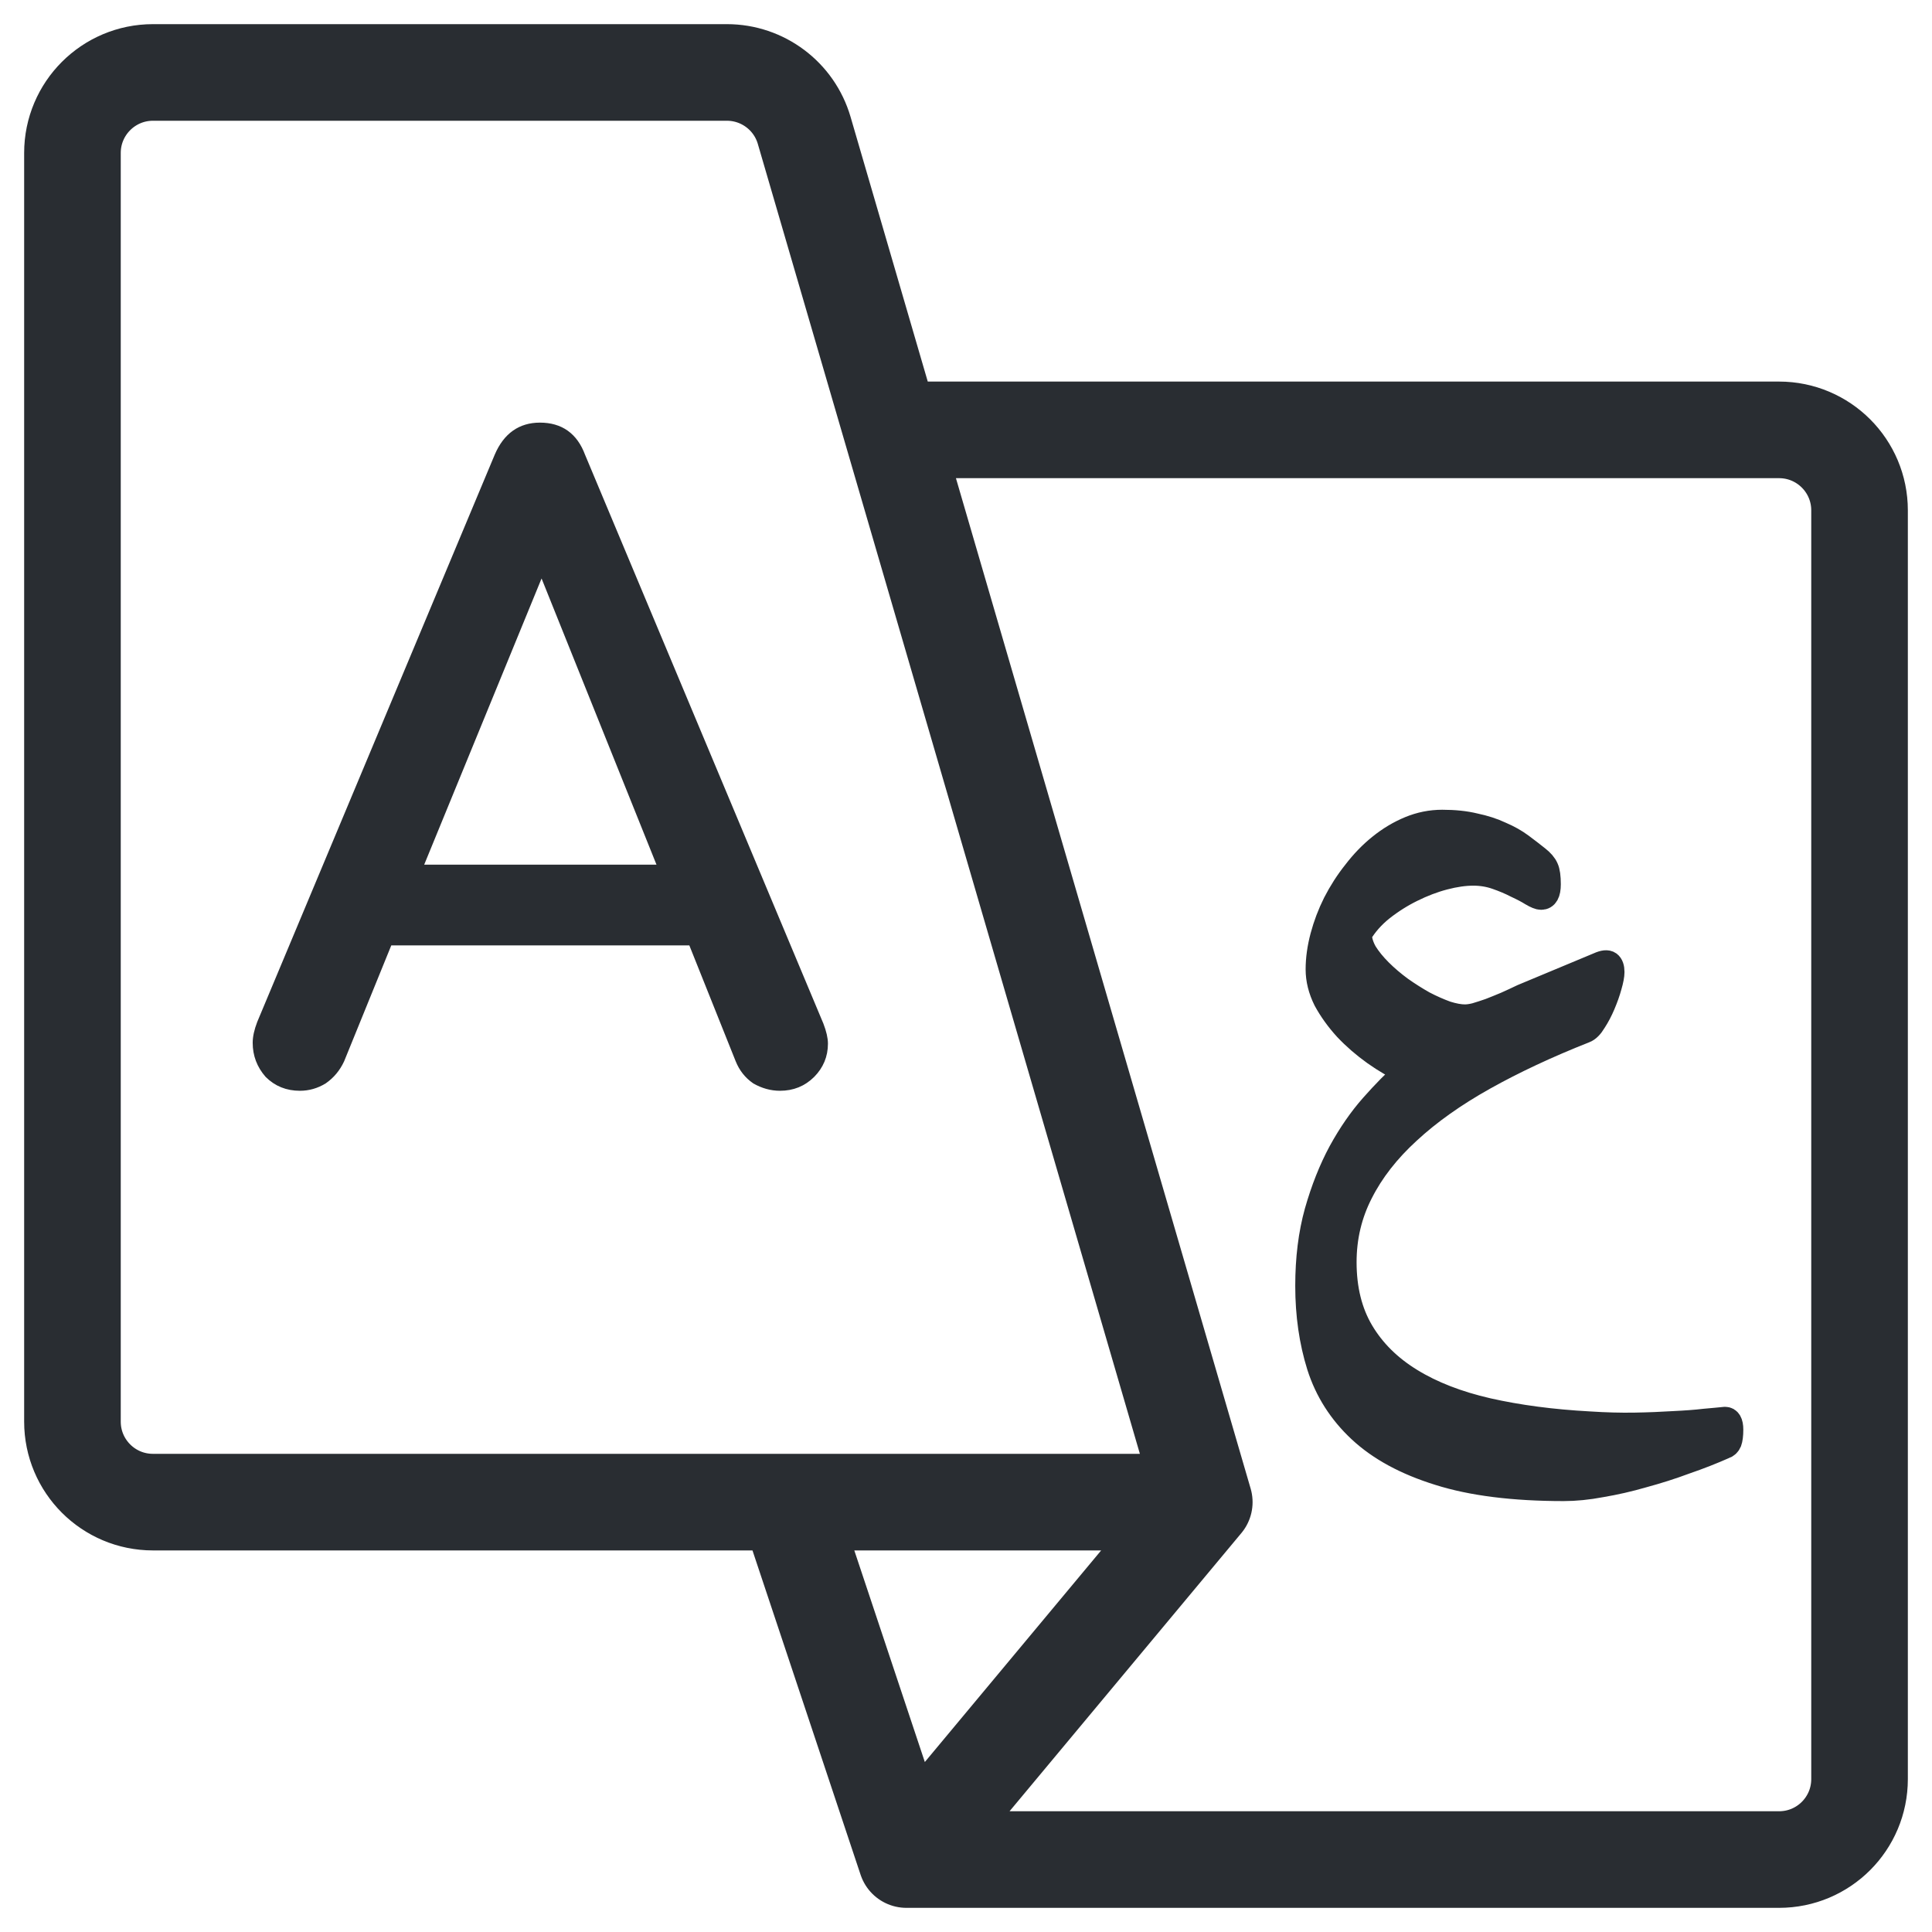
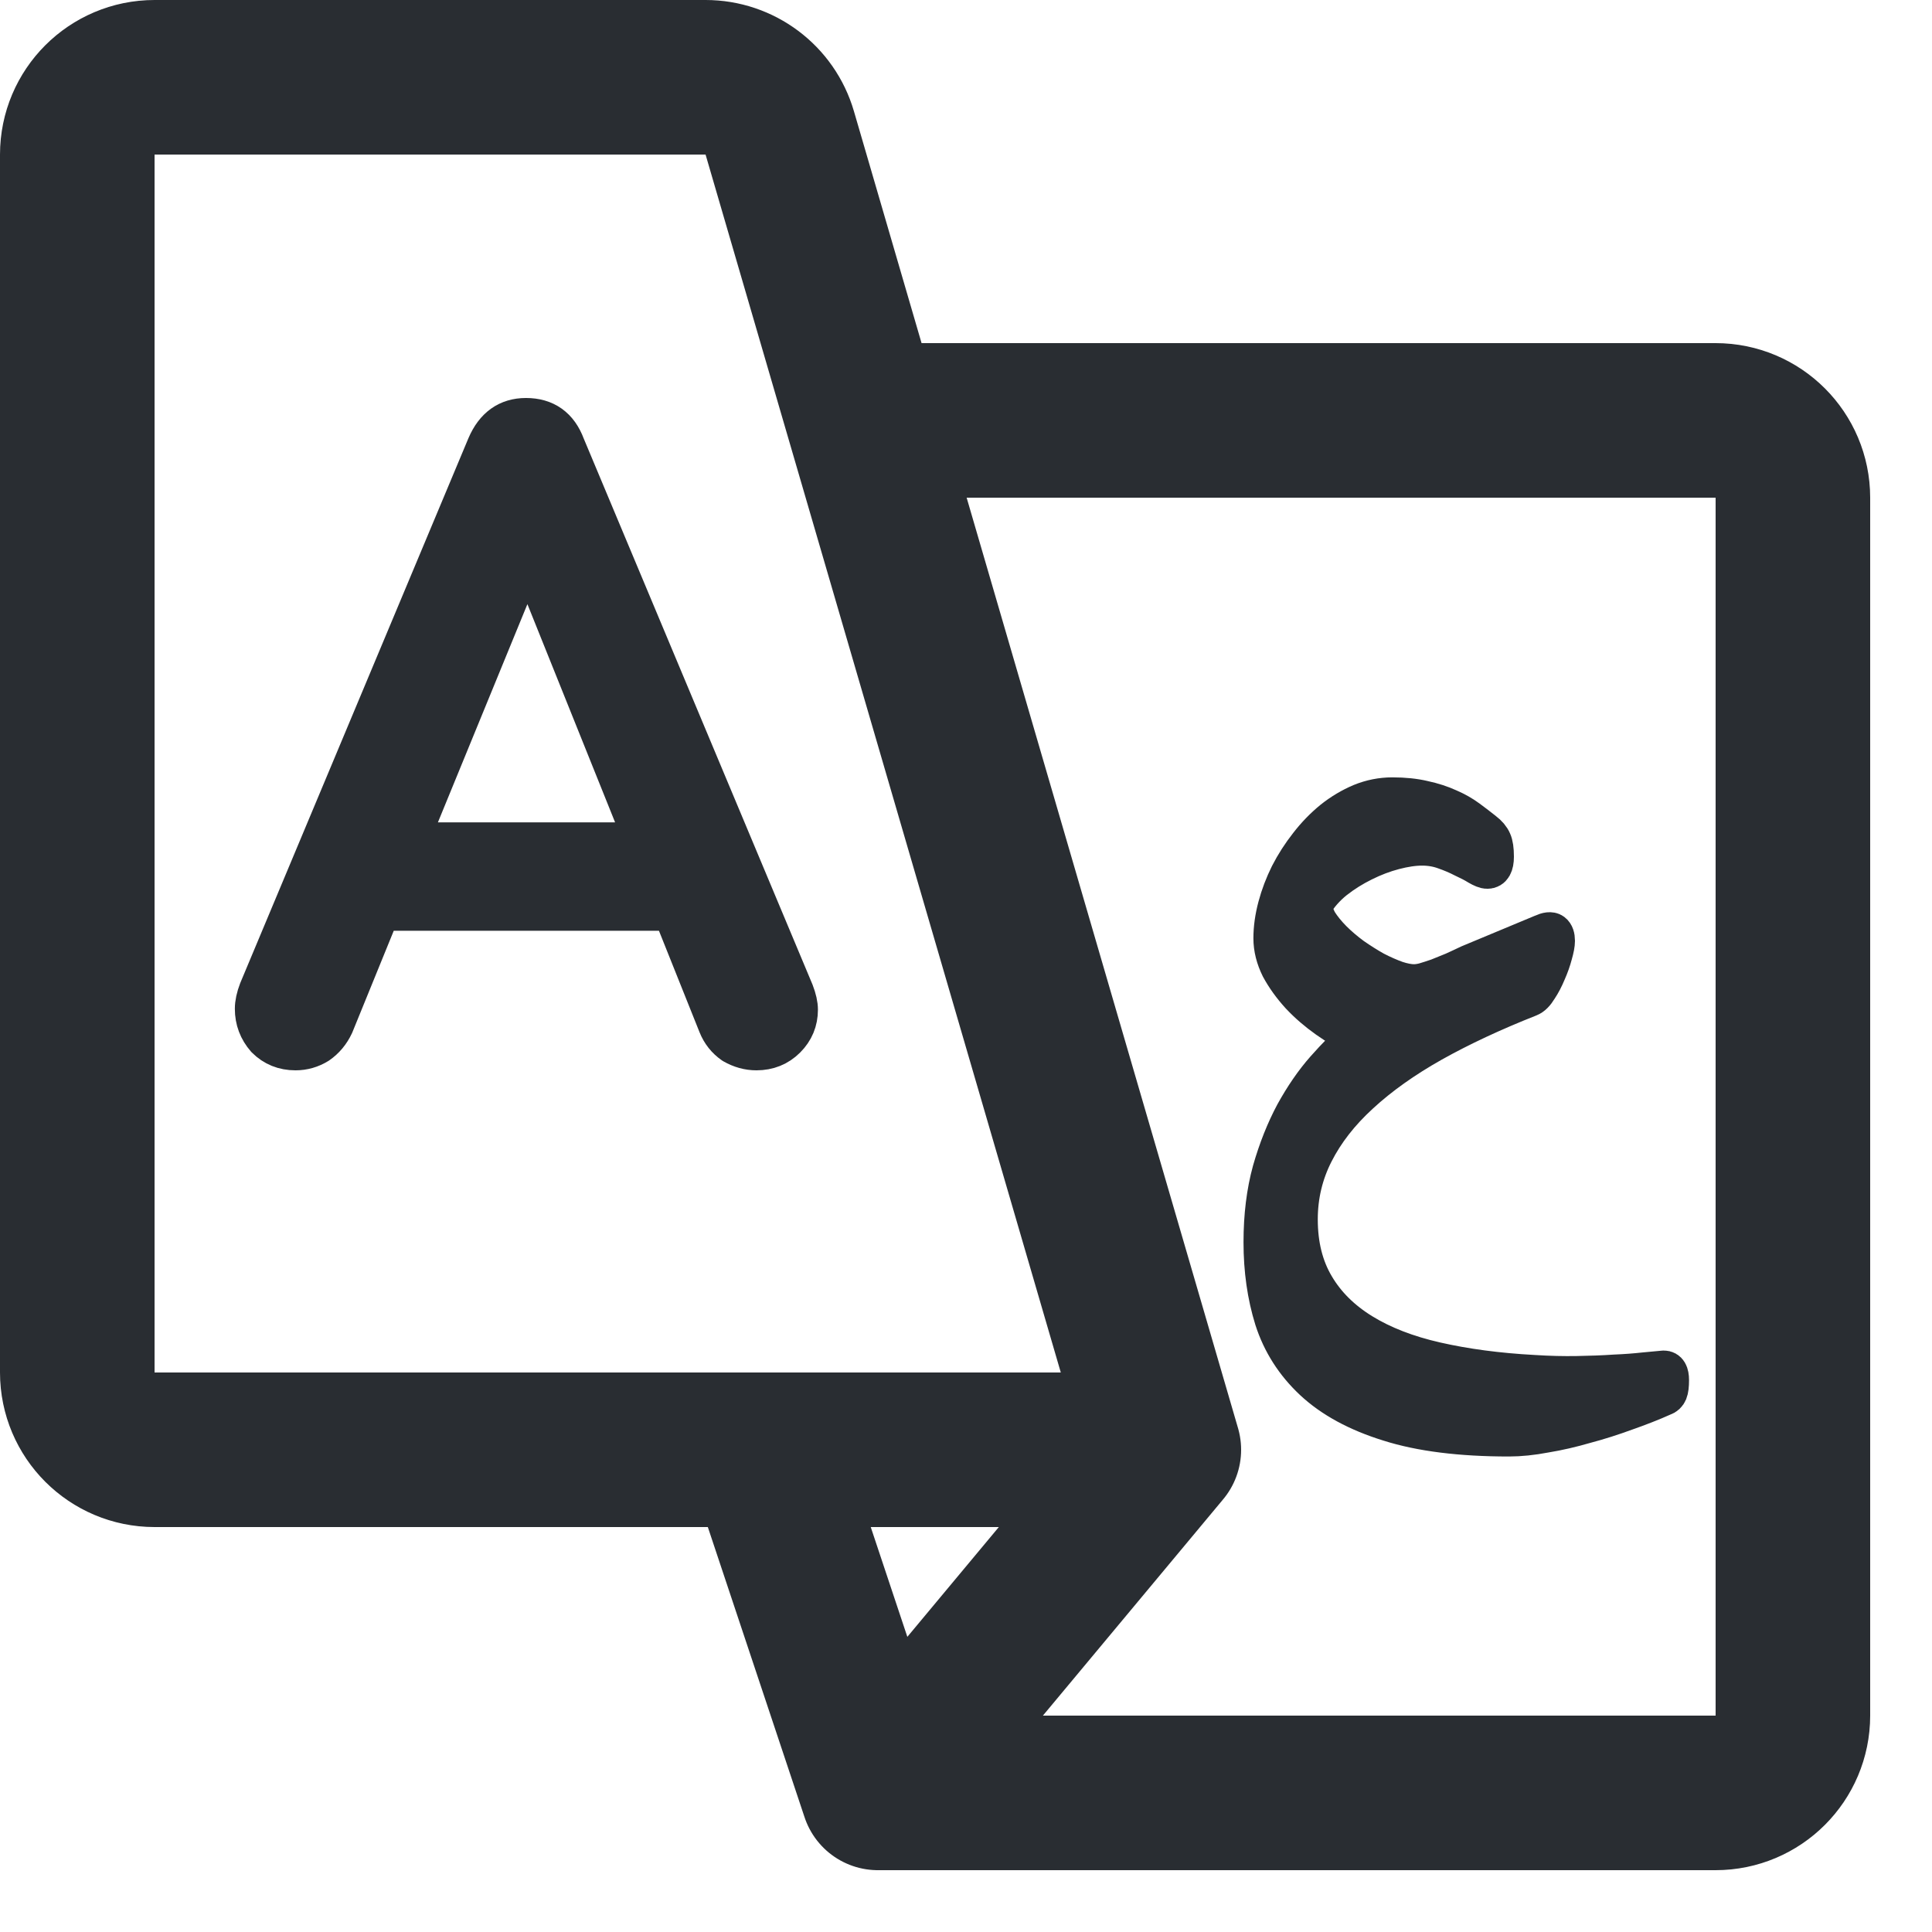
- <svg xmlns="http://www.w3.org/2000/svg" width="24" height="24" viewBox="0 0 24 24" fill="none">
-   <path d="M9.78 18.66H14.96M9.78 18.66L11.26 23.1M9.78 18.66H1.9C1.348 18.66 0.9 18.213 0.9 17.66V1.9C0.9 1.348 1.348 0.9 1.9 0.9H9.03C9.475 0.9 9.866 1.194 9.99 1.62L11.075 5.34M14.96 18.66L11.26 23.1M14.96 18.66L11.075 5.34M11.26 23.1H22.1C22.653 23.1 23.1 22.653 23.1 22.1V6.34C23.1 5.788 22.653 5.34 22.1 5.34H11.075" stroke="#292D32" stroke-width="1.2" stroke-linecap="round" stroke-linejoin="round" />
-   <path d="M10.182 12.734C10.217 12.825 10.235 12.902 10.235 12.965C10.235 13.112 10.182 13.238 10.078 13.343C9.972 13.448 9.843 13.5 9.689 13.5C9.584 13.5 9.482 13.472 9.384 13.416C9.293 13.353 9.227 13.269 9.185 13.164L8.597 11.694H4.827L4.229 13.164C4.18 13.269 4.11 13.353 4.019 13.416C3.928 13.472 3.83 13.5 3.725 13.5C3.571 13.5 3.441 13.448 3.336 13.343C3.238 13.231 3.189 13.101 3.189 12.954C3.189 12.884 3.207 12.804 3.242 12.713L6.192 5.667C6.297 5.422 6.469 5.3 6.707 5.3C6.959 5.3 7.13 5.422 7.221 5.667L10.182 12.734ZM8.229 10.791L6.728 7.053L5.195 10.791H8.229Z" fill="#292D32" stroke="#292D32" stroke-width="0.1" stroke-linejoin="round" />
-   <path d="M20.03 12.075C20.03 12.117 20.019 12.175 19.997 12.251C19.977 12.324 19.95 12.4 19.916 12.48C19.884 12.556 19.847 12.626 19.806 12.689C19.768 12.753 19.728 12.793 19.687 12.808C19.221 12.992 18.803 13.188 18.435 13.394C18.067 13.6 17.754 13.822 17.497 14.06C17.24 14.295 17.043 14.548 16.907 14.817C16.77 15.084 16.702 15.371 16.702 15.679C16.702 16.012 16.773 16.3 16.916 16.541C17.059 16.782 17.262 16.983 17.526 17.145C17.789 17.307 18.108 17.431 18.483 17.517C18.86 17.602 19.281 17.658 19.744 17.683C19.944 17.696 20.131 17.701 20.306 17.698C20.484 17.695 20.645 17.688 20.791 17.679C20.938 17.672 21.064 17.663 21.172 17.65C21.28 17.64 21.366 17.633 21.429 17.626C21.48 17.626 21.506 17.671 21.506 17.759C21.506 17.829 21.499 17.88 21.487 17.912C21.474 17.944 21.452 17.964 21.42 17.974C21.271 18.04 21.109 18.104 20.934 18.164C20.763 18.228 20.588 18.283 20.411 18.331C20.236 18.382 20.063 18.421 19.892 18.45C19.724 18.482 19.568 18.497 19.425 18.497C18.8 18.497 18.283 18.432 17.873 18.302C17.464 18.175 17.137 17.998 16.892 17.769C16.651 17.544 16.481 17.277 16.383 16.969C16.288 16.665 16.24 16.333 16.24 15.974C16.24 15.635 16.278 15.327 16.355 15.051C16.434 14.774 16.532 14.527 16.65 14.308C16.77 14.089 16.902 13.899 17.045 13.737C17.191 13.572 17.33 13.43 17.464 13.313C17.334 13.253 17.203 13.177 17.073 13.085C16.943 12.992 16.826 12.891 16.721 12.78C16.616 12.665 16.531 12.546 16.464 12.423C16.401 12.296 16.369 12.169 16.369 12.042C16.369 11.912 16.388 11.775 16.426 11.632C16.464 11.49 16.516 11.352 16.583 11.218C16.653 11.082 16.735 10.953 16.831 10.833C16.926 10.709 17.03 10.601 17.145 10.509C17.259 10.417 17.381 10.344 17.511 10.29C17.642 10.236 17.776 10.209 17.916 10.209C18.068 10.209 18.203 10.223 18.321 10.252C18.441 10.277 18.549 10.312 18.644 10.357C18.74 10.398 18.824 10.445 18.897 10.499C18.97 10.553 19.038 10.606 19.101 10.656C19.155 10.698 19.192 10.741 19.211 10.785C19.23 10.826 19.239 10.893 19.239 10.985C19.239 11.096 19.208 11.152 19.144 11.152C19.119 11.152 19.079 11.136 19.025 11.104C18.974 11.072 18.911 11.039 18.835 11.004C18.762 10.966 18.679 10.931 18.587 10.899C18.498 10.868 18.403 10.852 18.302 10.852C18.194 10.852 18.073 10.869 17.94 10.904C17.806 10.939 17.673 10.99 17.54 11.056C17.41 11.12 17.286 11.198 17.169 11.29C17.054 11.382 16.962 11.486 16.892 11.604C16.892 11.677 16.915 11.753 16.959 11.832C17.007 11.909 17.069 11.985 17.145 12.061C17.221 12.137 17.307 12.21 17.402 12.28C17.497 12.347 17.592 12.407 17.688 12.461C17.786 12.512 17.88 12.553 17.968 12.585C18.057 12.613 18.133 12.627 18.197 12.627C18.235 12.627 18.279 12.621 18.33 12.608C18.384 12.592 18.443 12.573 18.506 12.551C18.57 12.526 18.637 12.499 18.706 12.47C18.776 12.439 18.844 12.407 18.911 12.375L19.858 11.98C19.922 11.951 19.966 11.947 19.992 11.966C20.017 11.985 20.03 12.021 20.03 12.075Z" fill="#292D32" stroke="#292D32" stroke-width="0.3" stroke-linejoin="round" />
+ <svg xmlns="http://www.w3.org/2000/svg" width="25" height="25" viewBox="0 0 25 25" fill="none">
+   <path d="M9.88 18.76H15.06M9.88 18.76L11.36 23.2M9.88 18.76H2C1.448 18.76 1 18.312 1 17.76V2C1 1.448 1.448 1 2 1H9.13C9.574 1 9.966 1.293 10.09 1.72L11.175 5.44M15.06 18.76L11.36 23.2M15.06 18.76L11.175 5.44M11.36 23.2H22.2C22.752 23.2 23.2 22.752 23.2 22.2V6.44C23.2 5.888 22.752 5.44 22.2 5.44H11.175" stroke="#292D32" stroke-width="2" stroke-linecap="round" stroke-linejoin="round" />
+   <path d="M10.282 12.834C10.317 12.925 10.334 13.002 10.334 13.065C10.334 13.212 10.282 13.338 10.177 13.443C10.072 13.548 9.942 13.6 9.788 13.6C9.683 13.6 9.582 13.572 9.484 13.516C9.393 13.453 9.326 13.369 9.284 13.264L8.696 11.794H4.927L4.328 13.264C4.279 13.369 4.209 13.453 4.118 13.516C4.027 13.572 3.929 13.6 3.824 13.6C3.67 13.6 3.541 13.548 3.436 13.443C3.338 13.331 3.289 13.201 3.289 13.054C3.289 12.984 3.306 12.904 3.341 12.813L6.292 5.767C6.397 5.522 6.568 5.4 6.806 5.4C7.058 5.4 7.23 5.522 7.321 5.767L10.282 12.834ZM8.329 10.891L6.827 7.153L5.294 10.891H8.329Z" fill="#292D32" stroke="#292D32" stroke-width="0.5" stroke-linejoin="round" />
+   <path d="M20.13 12.175C20.13 12.216 20.119 12.275 20.097 12.351C20.078 12.424 20.051 12.5 20.016 12.579C19.984 12.656 19.948 12.726 19.906 12.789C19.868 12.852 19.829 12.892 19.787 12.908C19.321 13.092 18.903 13.287 18.535 13.493C18.167 13.7 17.855 13.922 17.597 14.16C17.34 14.395 17.144 14.647 17.007 14.917C16.871 15.184 16.802 15.471 16.802 15.779C16.802 16.112 16.874 16.399 17.017 16.64C17.159 16.882 17.363 17.083 17.626 17.245C17.889 17.407 18.208 17.531 18.583 17.616C18.961 17.702 19.381 17.758 19.845 17.783C20.044 17.796 20.232 17.8 20.406 17.797C20.584 17.794 20.746 17.788 20.892 17.778C21.038 17.772 21.165 17.762 21.273 17.75C21.381 17.74 21.466 17.732 21.53 17.726C21.581 17.726 21.606 17.77 21.606 17.859C21.606 17.929 21.6 17.98 21.587 18.012C21.574 18.043 21.552 18.064 21.52 18.073C21.371 18.14 21.209 18.203 21.035 18.264C20.863 18.327 20.689 18.383 20.511 18.43C20.336 18.481 20.163 18.521 19.992 18.549C19.824 18.581 19.668 18.597 19.526 18.597C18.9 18.597 18.383 18.532 17.974 18.402C17.564 18.275 17.237 18.097 16.993 17.869C16.752 17.643 16.582 17.377 16.483 17.069C16.388 16.764 16.341 16.433 16.341 16.074C16.341 15.734 16.379 15.426 16.455 15.15C16.534 14.874 16.633 14.627 16.75 14.408C16.871 14.189 17.002 13.998 17.145 13.836C17.291 13.671 17.431 13.53 17.564 13.413C17.434 13.352 17.304 13.276 17.174 13.184C17.044 13.092 16.926 12.991 16.821 12.879C16.717 12.765 16.631 12.646 16.564 12.522C16.501 12.395 16.469 12.268 16.469 12.142C16.469 12.011 16.488 11.875 16.526 11.732C16.564 11.589 16.617 11.451 16.683 11.318C16.753 11.181 16.836 11.053 16.931 10.932C17.026 10.809 17.131 10.701 17.245 10.608C17.359 10.517 17.482 10.444 17.612 10.389C17.742 10.336 17.877 10.309 18.016 10.309C18.169 10.309 18.304 10.323 18.421 10.351C18.542 10.377 18.649 10.412 18.745 10.456C18.84 10.497 18.924 10.545 18.997 10.599C19.07 10.653 19.138 10.705 19.202 10.756C19.256 10.797 19.292 10.84 19.311 10.885C19.33 10.926 19.34 10.993 19.34 11.085C19.34 11.196 19.308 11.251 19.245 11.251C19.219 11.251 19.18 11.235 19.126 11.204C19.075 11.172 19.011 11.139 18.935 11.104C18.862 11.066 18.78 11.031 18.688 10.999C18.599 10.967 18.503 10.951 18.402 10.951C18.294 10.951 18.174 10.969 18.04 11.004C17.907 11.039 17.774 11.089 17.64 11.156C17.51 11.22 17.386 11.297 17.269 11.389C17.155 11.481 17.063 11.586 16.993 11.704C16.993 11.777 17.015 11.853 17.059 11.932C17.107 12.008 17.169 12.084 17.245 12.161C17.321 12.237 17.407 12.31 17.502 12.38C17.597 12.446 17.693 12.507 17.788 12.56C17.886 12.611 17.98 12.652 18.069 12.684C18.158 12.713 18.234 12.727 18.297 12.727C18.335 12.727 18.38 12.721 18.43 12.708C18.485 12.692 18.543 12.673 18.607 12.651C18.67 12.626 18.737 12.598 18.807 12.57C18.877 12.538 18.945 12.507 19.011 12.475L19.959 12.08C20.022 12.051 20.067 12.046 20.092 12.065C20.117 12.084 20.13 12.121 20.13 12.175Z" fill="#292D32" stroke="#292D32" stroke-width="0.5" stroke-linejoin="round" />
</svg>
